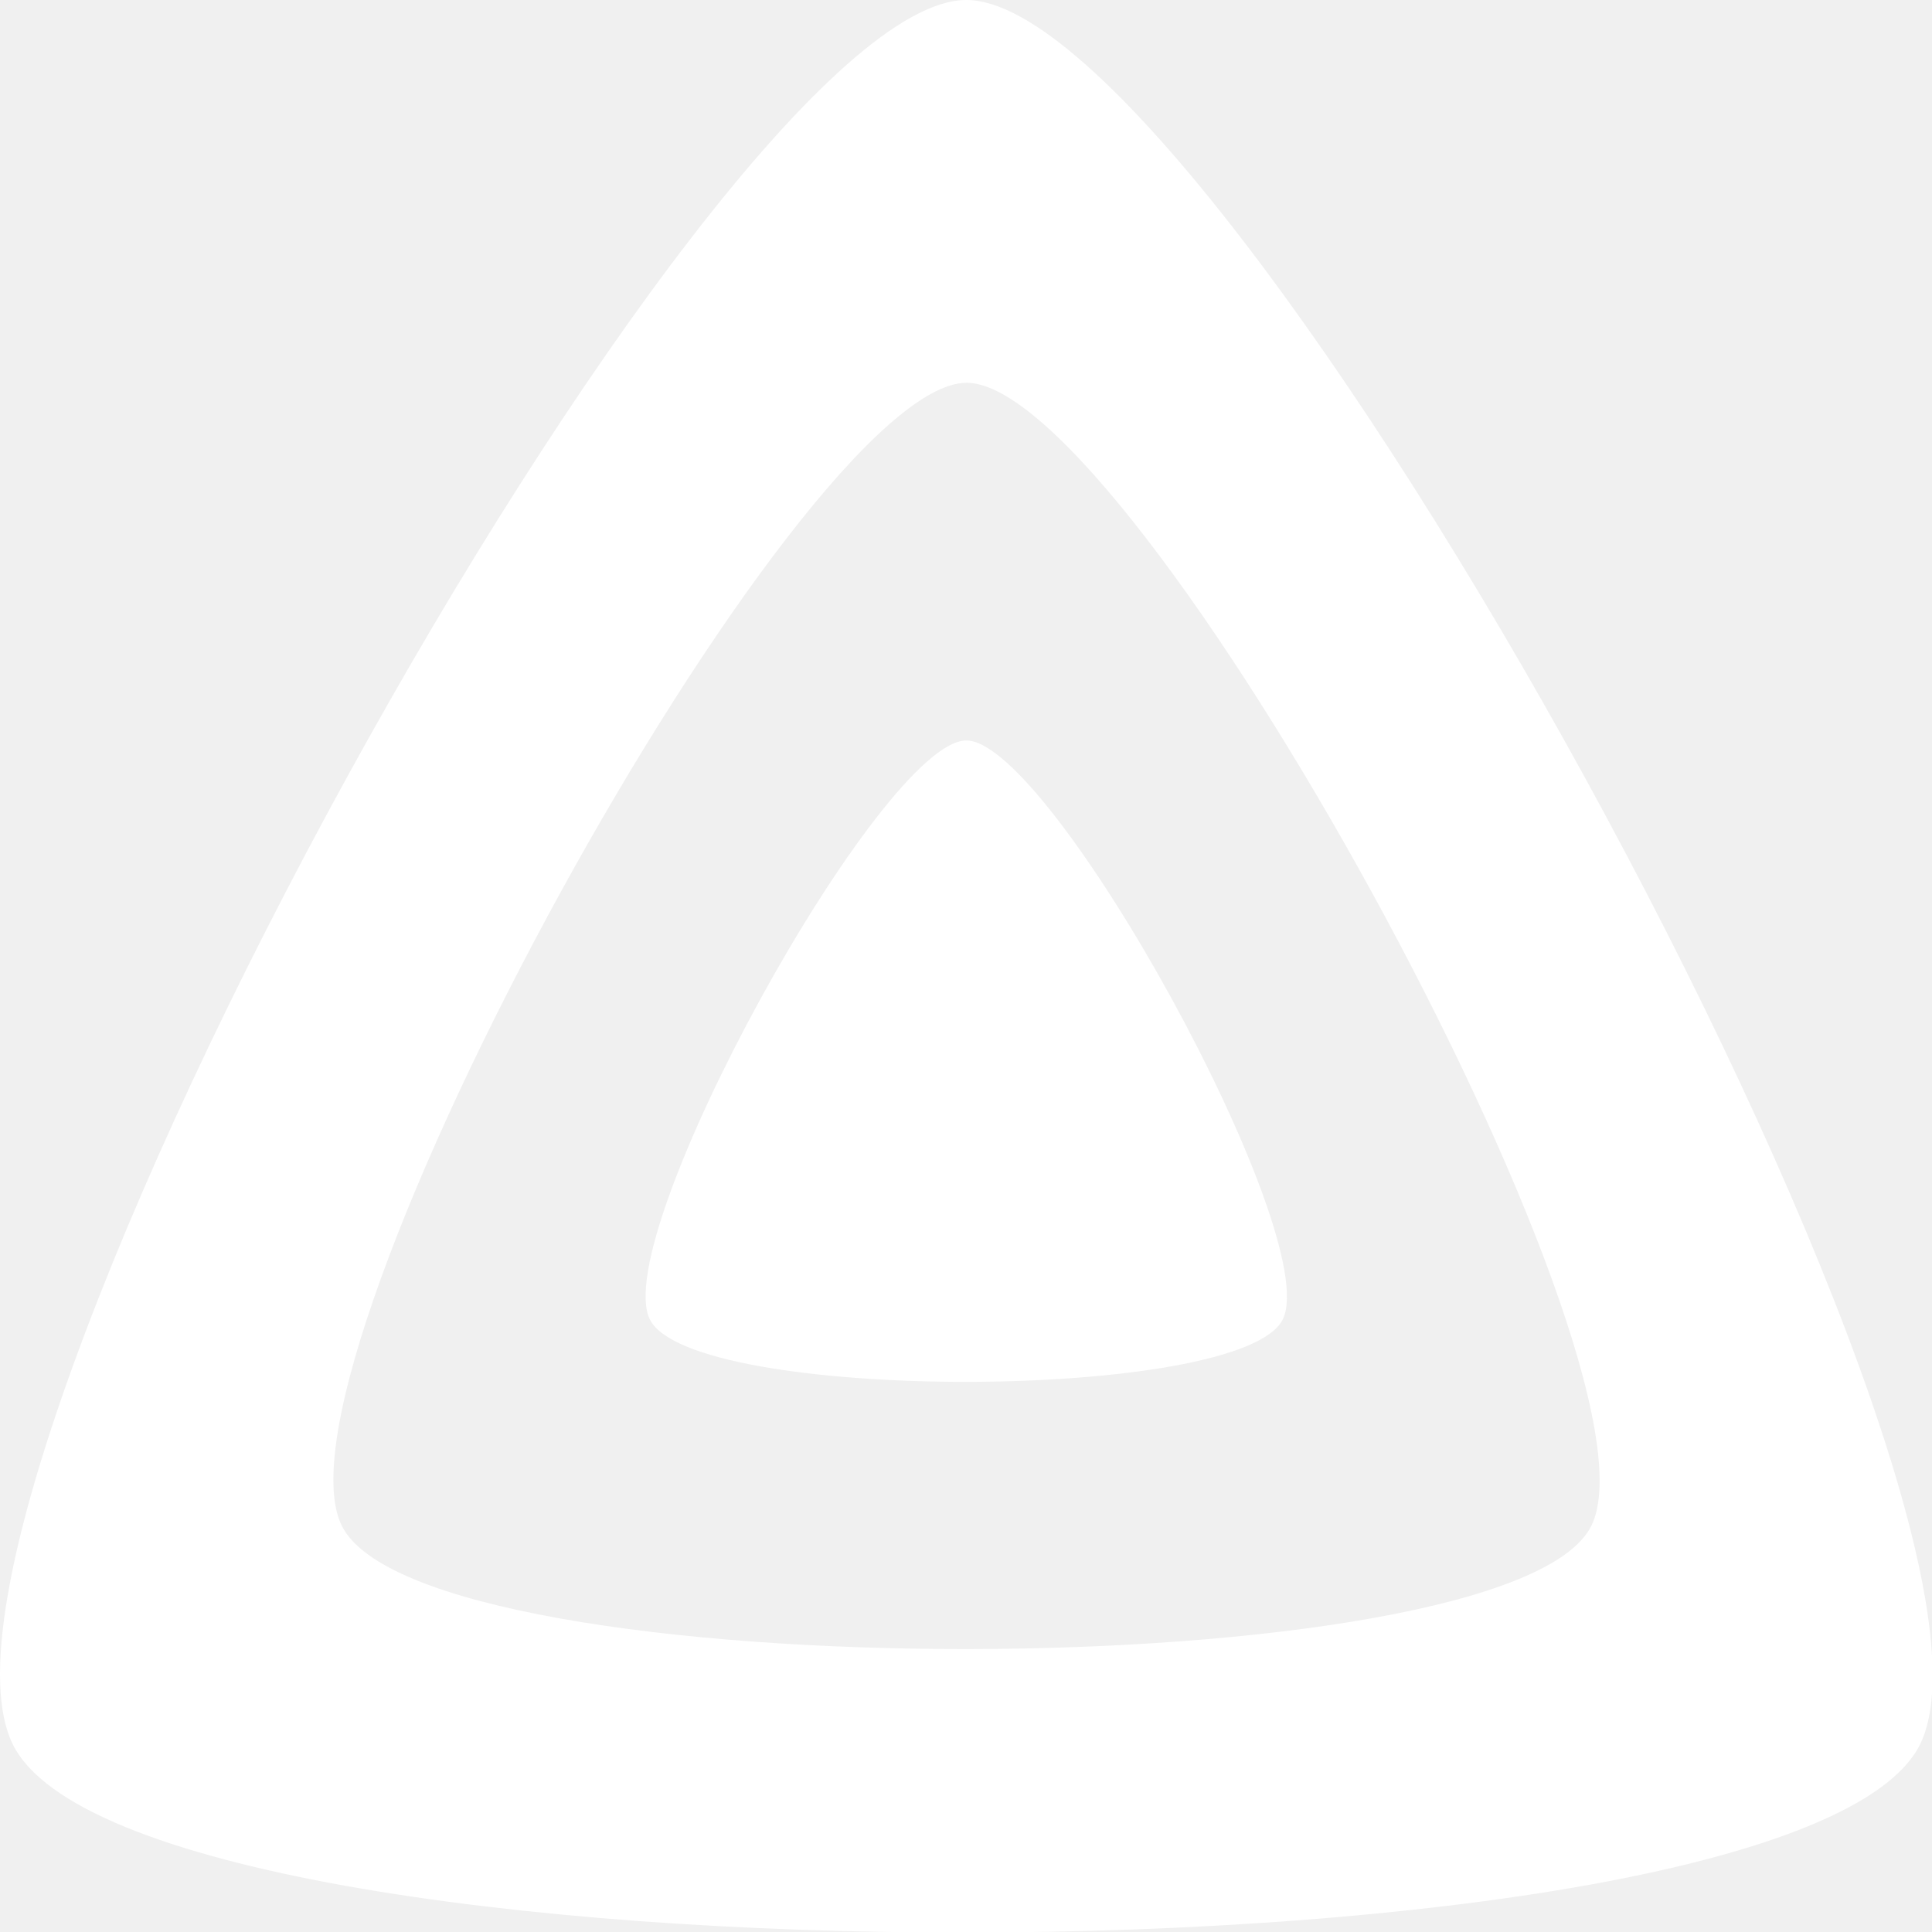
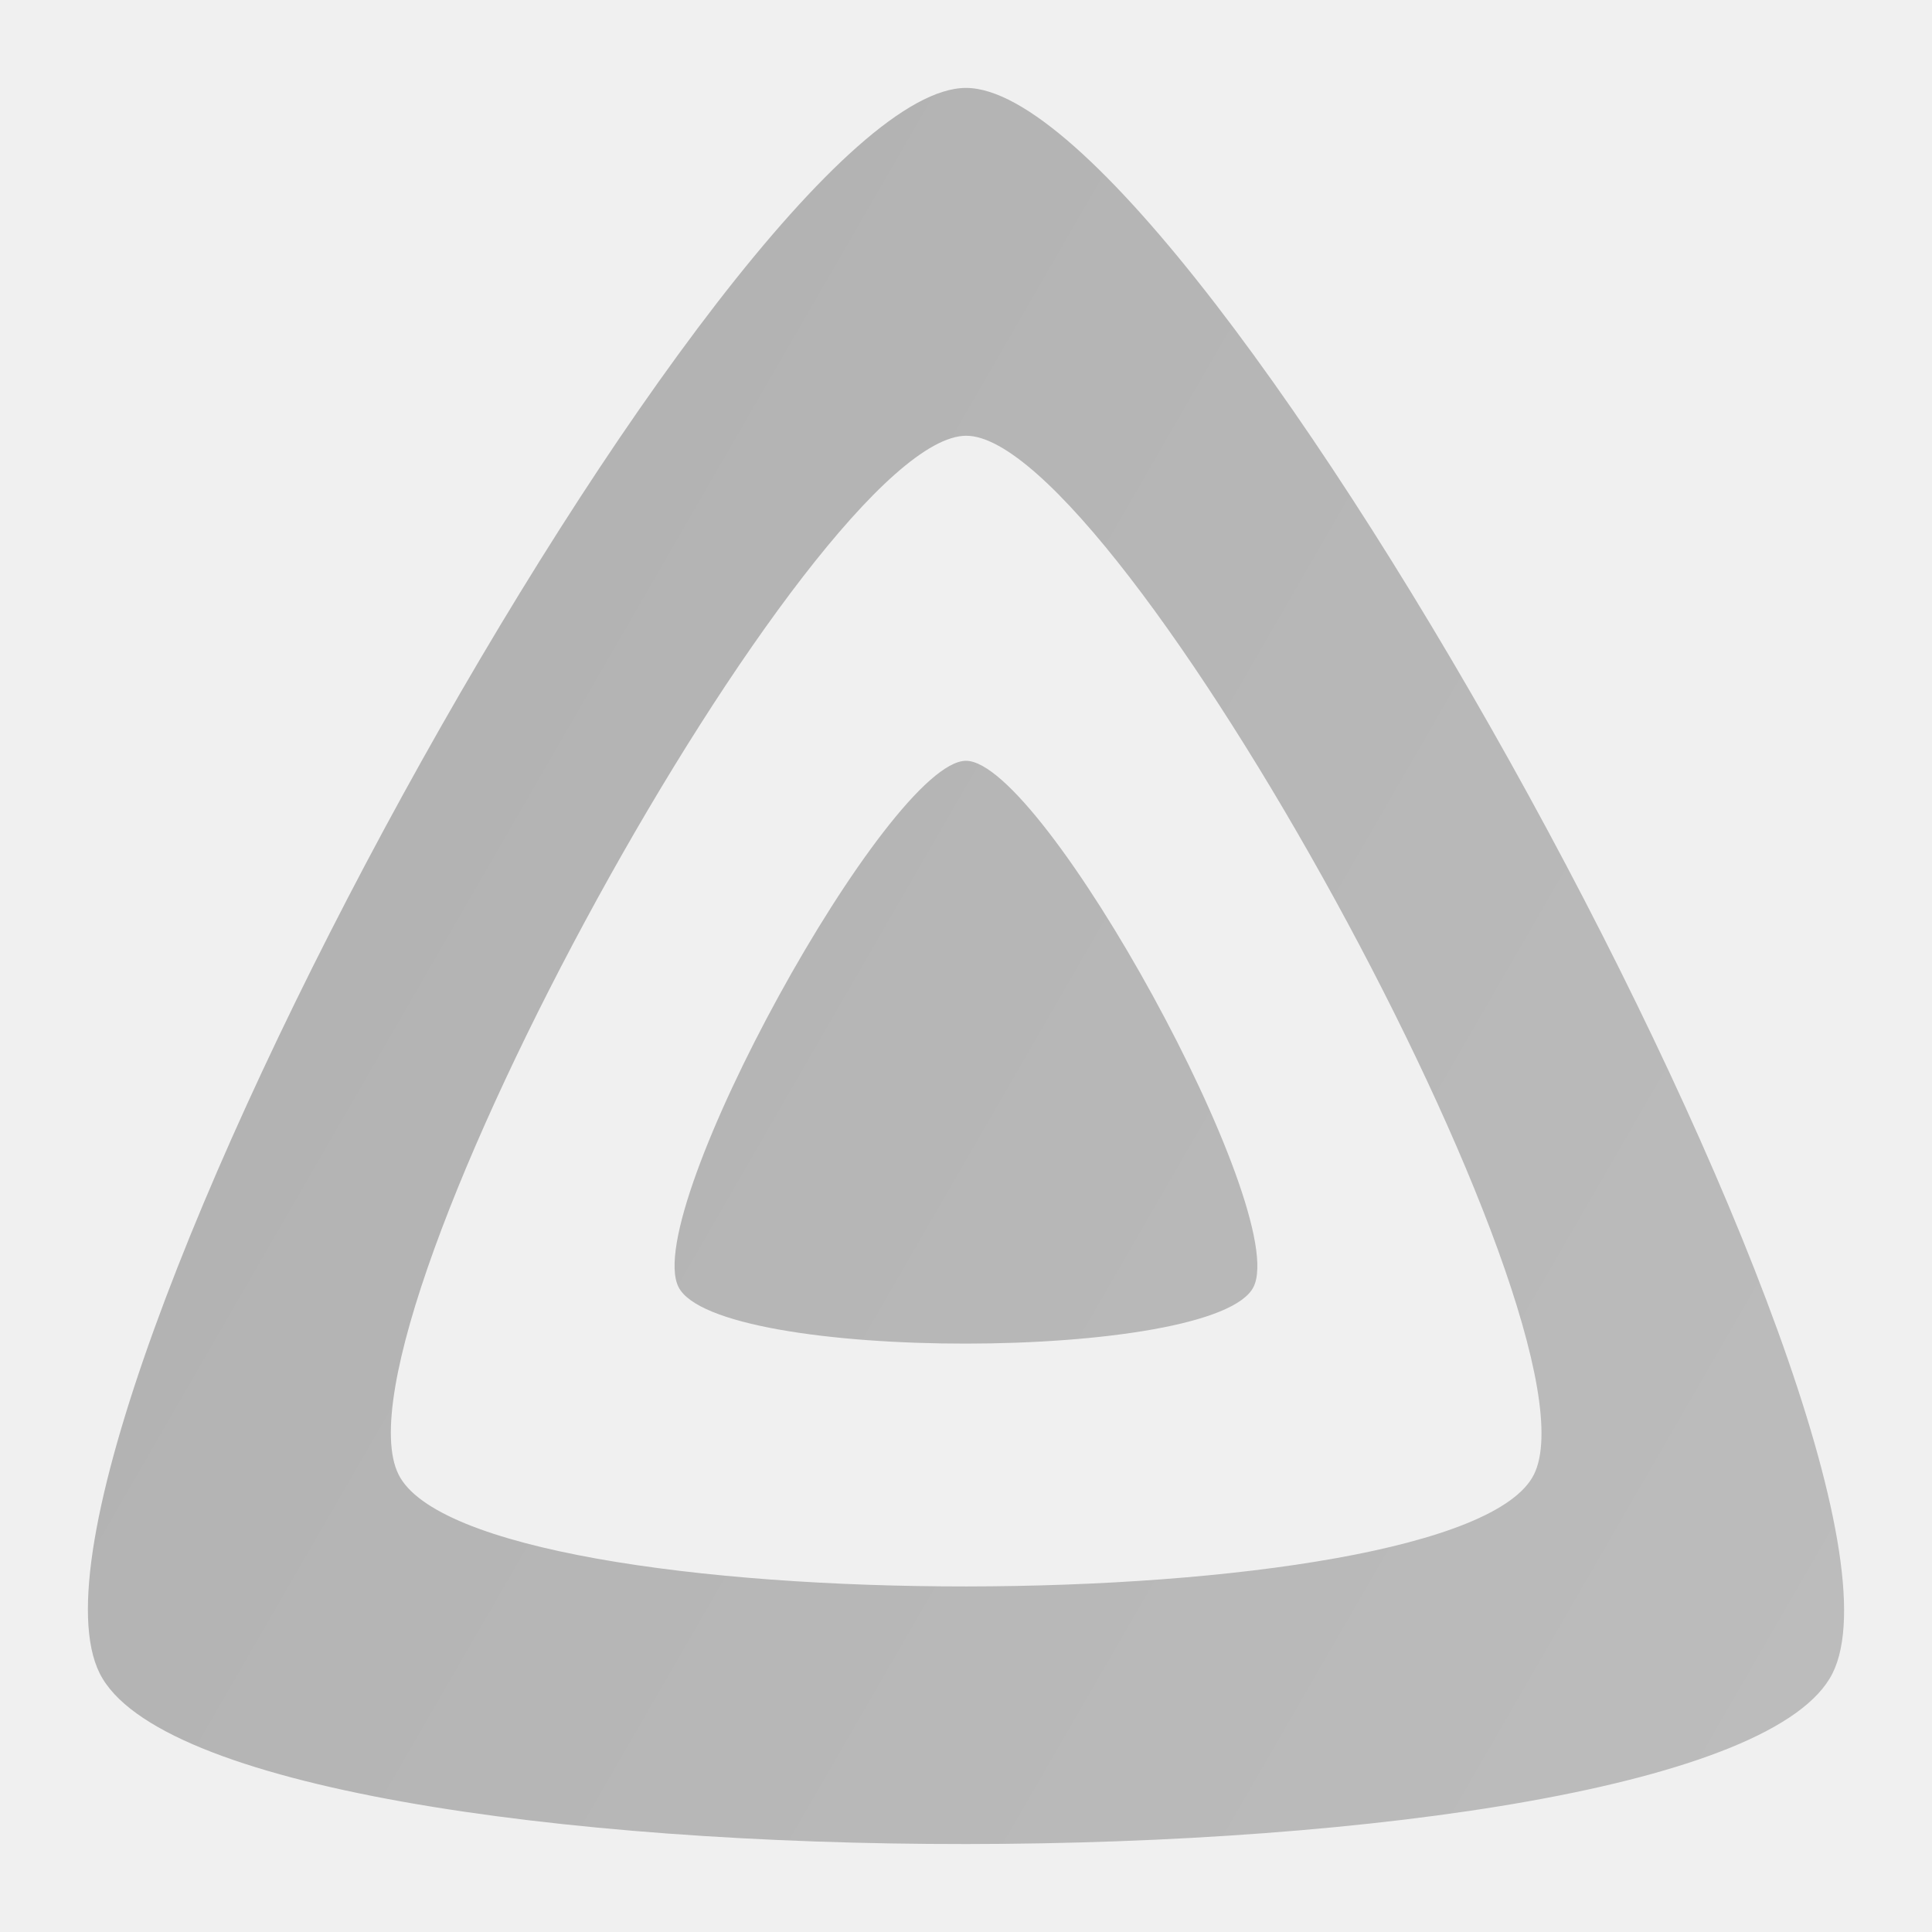
- <svg xmlns="http://www.w3.org/2000/svg" id="icon-solid-black" viewBox="0 0 512 512" version="1.1" width="512" height="512">
-   <defs id="defs2">
+ <svg xmlns="http://www.w3.org/2000/svg" id="icon-solid-black" viewBox="0 0 512 512">
+   <defs>
    <linearGradient id="linear-gradient" x1="110.25" y1="213.3" x2="496.14" y2="436.09" gradientUnits="userSpaceOnUse">
-       <stop offset="0" stop-color="#aa5cc3" id="stop1" />
-       <stop offset="1" stop-color="#00a4dc" id="stop2" />
+       <stop offset="0" stop-color="#b3b3b3" />
+       <stop offset="1" stop-color="#bcbcbc" />
    </linearGradient>
  </defs>
-   <g id="icon-solid" style="fill:#ffffff;fill-opacity:1" transform="matrix(1.100464,0,0,1.100464,-25.63558,-25.64082)">
-     <path id="inner-shape" d="m 256,201.62 c -20.44,0 -86.23,119.29 -76.2,139.43 10.03,20.14 142.48,19.92 152.4,0 9.92,-19.92 -55.73,-139.42 -76.2,-139.43 z" fill="url(#linear-gradient)" style="fill:#ffffff;fill-opacity:1" />
-     <path id="outer-shape" d="m 256,23.3 c -61.56,0 -259.82,359.43 -229.59,420.13 30.23,60.7 429.34,60 459.24,0 C 515.55,383.43 317.62,23.3 256,23.3 Z m 150.51,367.46 c -19.59,39.33 -281.08,39.77 -300.89,0 -19.81,-39.77 110.09,-275.28 150.44,-275.28 40.35,0 170.04,235.94 150.45,275.28 z" fill="url(#linear-gradient)" style="fill:#ffffff;fill-opacity:1" />
+   <g id="icon-solid">
+     <path id="inner-shape" d="M256,201.62c-20.44,0-86.23,119.29-76.2,139.43s142.48,19.92,152.4,0S276.47,201.63,256,201.62Z" fill="url(#linear-gradient)" />
+     <path id="outer-shape" d="M256,23.3C194.44,23.3-3.82,382.73,26.41,443.43s429.34,60,459.24,0S317.62,23.3,256,23.3ZM406.51,390.76c-19.59,39.33-281.08,39.77-300.89,0S215.71,115.48,256.06,115.48,426.1,351.42,406.51,390.76Z" fill="url(#linear-gradient)" />
  </g>
</svg>
